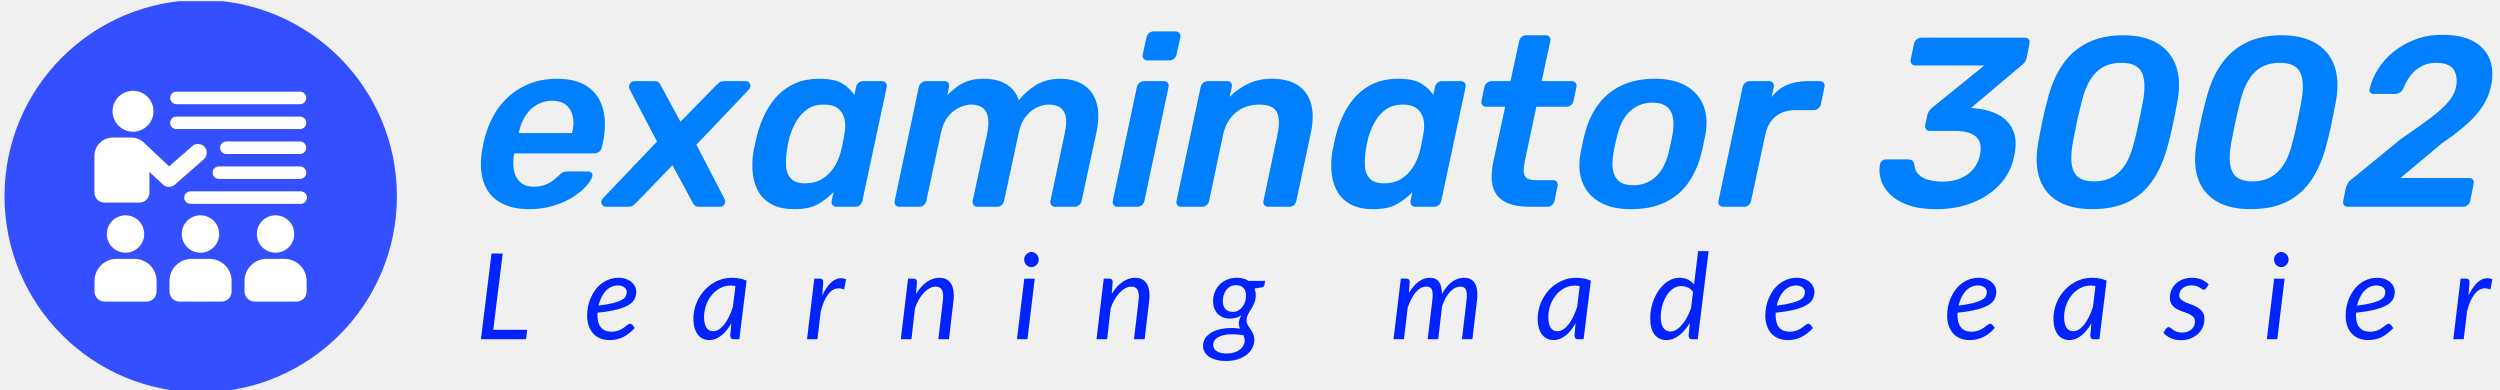
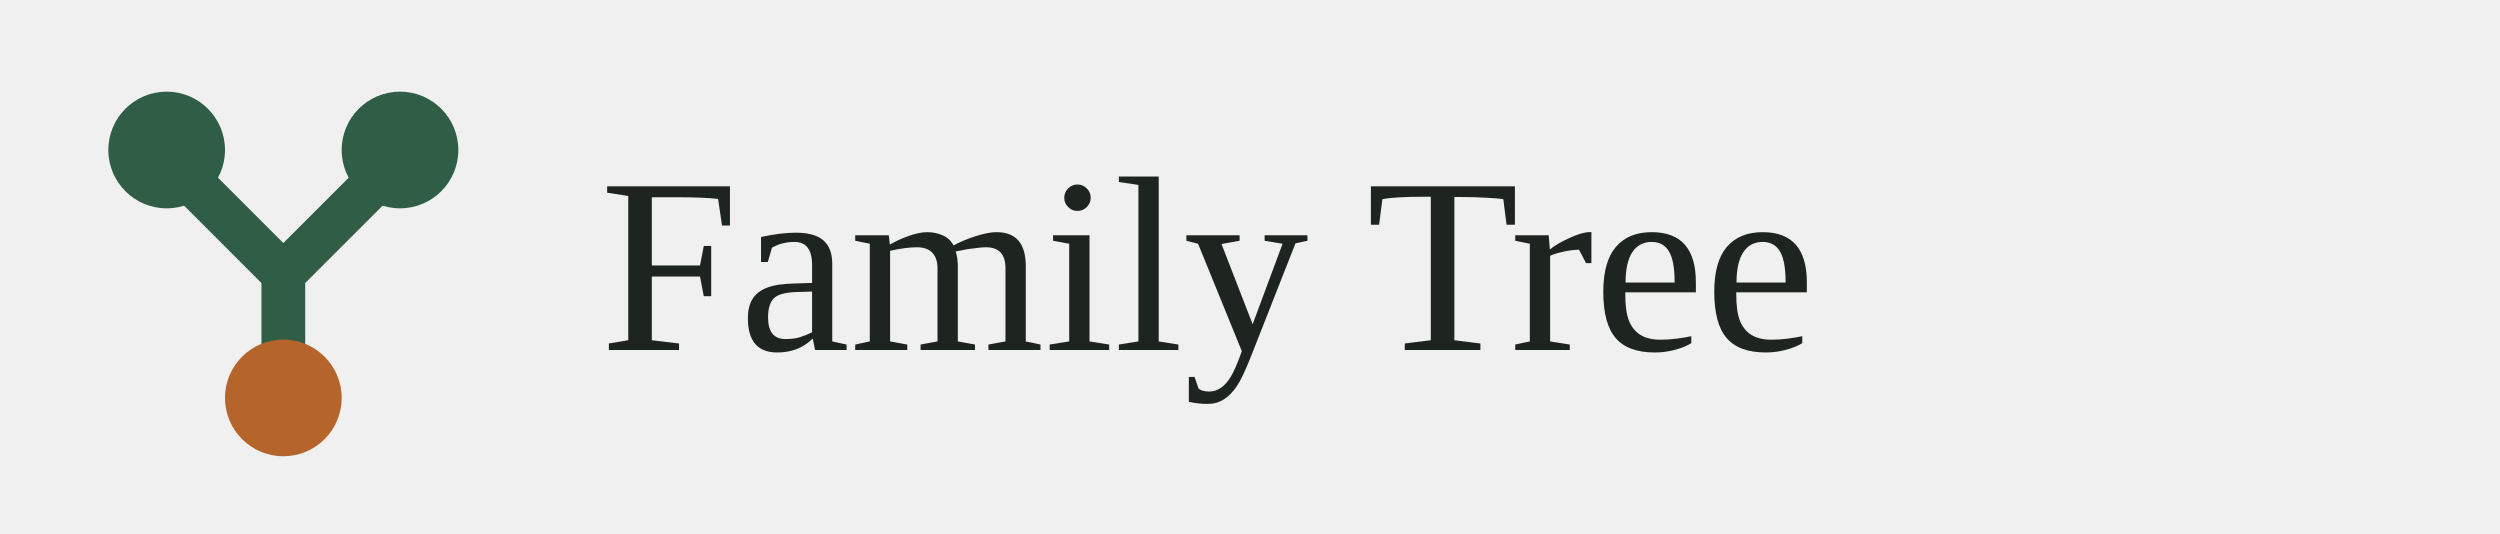
- <svg xmlns="http://www.w3.org/2000/svg" version="1.1" width="1500" height="234" viewBox="0 0 1500 234">
-   <g transform="matrix(1,0,0,1,-0.9090909,0.7189779)">
-     <svg viewBox="0 0 396 62" data-background-color="#ffffff" preserveAspectRatio="xMidYMid meet" height="234" width="1500">
-       <g id="tight-bounds" transform="matrix(1,0,0,1,0.24,-0.1904984)">
-         <svg viewBox="0 0 395.52 62.381" height="62.381" width="395.52">
-           <g>
-             <svg viewBox="0 0 489.174 77.152" height="62.381" width="395.52">
-               <g transform="matrix(1,0,0,1,93.65421,6.175137)">
-                 <svg viewBox="0 0 395.52 64.802" height="64.802" width="395.52">
-                   <g id="textblocktransform">
-                     <svg viewBox="0 0 395.52 64.802" height="64.802" width="395.52" id="textblock">
-                       <g>
-                         <svg viewBox="0 0 395.52 34.951" height="34.951" width="395.52">
-                           <g transform="matrix(1,0,0,1,0,0)">
-                             <svg width="395.52" viewBox="1.992 -36.3 416.404 36.8" height="34.951" data-palette-color="#0080ff">
-                               <path d="M11.95 0.5L11.95 0.5Q8.3 0.5 5.88-0.95 3.45-2.4 2.53-5.15 1.6-7.9 2.25-11.8L2.25-11.8Q2.35-12.3 2.5-13.08 2.65-13.85 2.8-14.3L2.8-14.3Q3.8-18.1 5.9-20.83 8-23.55 11.03-25.03 14.05-26.5 17.7-26.5L17.7-26.5Q21.75-26.5 24.13-24.83 26.5-23.15 27.28-20.18 28.05-17.2 27.25-13.3L27.25-13.3 27-12.25Q26.9-11.75 26.48-11.4 26.05-11.05 25.5-11.05L25.5-11.05 8.9-11.05Q8.9-11.05 8.88-10.9 8.85-10.75 8.8-10.65L8.8-10.65Q8.55-8.9 8.85-7.43 9.15-5.95 10.18-5.05 11.2-4.15 12.9-4.15L12.9-4.15Q14.3-4.15 15.35-4.58 16.4-5 17.07-5.55 17.75-6.1 18.1-6.45L18.1-6.45Q18.7-7.05 19-7.18 19.3-7.3 19.85-7.3L19.85-7.3 24.2-7.3Q24.65-7.3 24.9-7 25.15-6.7 25.05-6.25L25.05-6.25Q24.8-5.45 23.8-4.3 22.8-3.15 21.1-2.05 19.4-0.95 17.07-0.23 14.75 0.5 11.95 0.5ZM9.85-15.4L9.8-15.25 20.85-15.25 20.9-15.4Q21.35-17.35 20.98-18.82 20.6-20.3 19.55-21.13 18.5-21.95 16.75-21.95L16.75-21.95Q15-21.95 13.58-21.13 12.15-20.3 11.2-18.82 10.25-17.35 9.85-15.4L9.85-15.4ZM32.45 0L27.9 0Q27.2 0 26.97-0.63 26.75-1.25 27.25-1.75L27.25-1.75 38.45-13.5 32.75-24.35Q32.5-24.85 32.82-25.43 33.15-26 33.8-26L33.8-26 37.95-26Q38.55-26 38.82-25.7 39.1-25.4 39.2-25.15L39.2-25.15 43.3-17.6 50.7-25.15Q50.95-25.4 51.3-25.7 51.65-26 52.4-26L52.4-26 56.8-26Q57.45-26.05 57.7-25.4 57.95-24.75 57.4-24.2L57.4-24.2 46.6-12.85 52.4-1.65Q52.7-1.1 52.42-0.55 52.15 0 51.4 0L51.4 0 47.15 0Q46.55 0 46.27-0.28 46-0.55 45.85-0.8L45.85-0.8 41.65-8.6 34.1-0.8Q33.9-0.6 33.55-0.3 33.2 0 32.45 0L32.45 0ZM66.84 0.5L66.84 0.5Q64.25 0.5 62.45-0.38 60.65-1.25 59.62-2.85 58.6-4.45 58.3-6.63 58-8.8 58.4-11.4L58.4-11.4Q58.6-12.3 58.75-13.03 58.9-13.75 59.1-14.65L59.1-14.65Q59.75-17.15 60.82-19.3 61.9-21.45 63.47-23.08 65.05-24.7 67.17-25.6 69.3-26.5 72.05-26.5L72.05-26.5Q75.15-26.5 76.77-25.53 78.4-24.55 79.3-23.15L79.3-23.15 79.65-24.8Q79.75-25.3 80.15-25.65 80.55-26 81.05-26L81.05-26 85-26Q85.5-26 85.8-25.65 86.09-25.3 86-24.8L86-24.8 80.95-1.2Q80.84-0.7 80.45-0.35 80.05 0 79.55 0L79.55 0 75.59 0Q75.05 0 74.77-0.35 74.5-0.7 74.59-1.2L74.59-1.2 75-3.05Q73.5-1.5 71.7-0.5 69.9 0.5 66.84 0.5ZM69.09-4.85L69.09-4.85Q71.2-4.85 72.7-5.8 74.2-6.75 75.12-8.22 76.05-9.7 76.45-11.25L76.45-11.25Q76.7-12.15 76.9-13.18 77.09-14.2 77.25-15.1L77.25-15.1Q77.55-16.6 77.3-17.98 77.05-19.35 76.02-20.25 75-21.15 72.95-21.15L72.95-21.15Q71-21.15 69.62-20.23 68.25-19.3 67.34-17.8 66.45-16.3 65.9-14.5L65.9-14.5Q65.7-13.75 65.55-13 65.4-12.25 65.3-11.5L65.3-11.5Q65.05-9.7 65.17-8.2 65.3-6.7 66.22-5.78 67.15-4.85 69.09-4.85ZM92.79 0L88.59 0Q88.09 0 87.82-0.35 87.54-0.7 87.64-1.2L87.64-1.2 92.64-24.8Q92.74-25.3 93.17-25.65 93.59-26 94.09-26L94.09-26 97.99-26Q98.49-26 98.74-25.65 98.99-25.3 98.89-24.8L98.89-24.8 98.54-23.1Q99.49-24.05 100.52-24.83 101.54-25.6 102.89-26.05 104.24-26.5 106.04-26.5L106.04-26.5Q108.94-26.5 110.82-25.33 112.69-24.15 113.34-22.05L113.34-22.05Q114.94-24.05 117.04-25.28 119.14-26.5 121.94-26.5L121.94-26.5Q124.64-26.5 126.62-25.3 128.59-24.1 129.39-21.68 130.19-19.25 129.44-15.55L129.44-15.55 126.34-1.2Q126.24-0.7 125.84-0.35 125.44 0 124.94 0L124.94 0 120.84 0Q120.34 0 120.07-0.35 119.79-0.7 119.89-1.2L119.89-1.2 122.84-15.15Q123.34-17.4 123.04-18.73 122.74-20.05 121.82-20.6 120.89-21.15 119.59-21.15L119.59-21.15Q118.44-21.15 117.17-20.6 115.89-20.05 114.82-18.73 113.74-17.4 113.29-15.15L113.29-15.15 110.29-1.2Q110.19-0.7 109.79-0.35 109.39 0 108.89 0L108.89 0 104.79 0Q104.29 0 103.99-0.35 103.69-0.7 103.79-1.2L103.79-1.2 106.79-15.15Q107.24-17.4 106.92-18.73 106.59-20.05 105.69-20.6 104.79-21.15 103.49-21.15L103.49-21.15Q102.39-21.15 101.09-20.58 99.79-20 98.72-18.7 97.64-17.4 97.19-15.15L97.19-15.15 94.19-1.2Q94.09-0.7 93.69-0.35 93.29 0 92.79 0L92.79 0ZM137.89 0L133.74 0Q133.24 0 132.97-0.35 132.69-0.7 132.79-1.2L132.79-1.2 137.79-24.8Q137.89-25.3 138.32-25.65 138.74-26 139.24-26L139.24-26 143.39-26Q143.94-26 144.19-25.65 144.44-25.3 144.34-24.8L144.34-24.8 139.34-1.2Q139.24-0.7 138.84-0.35 138.44 0 137.89 0L137.89 0ZM144.54-30.3L139.94-30.3Q139.44-30.3 139.17-30.65 138.89-31 138.99-31.5L138.99-31.5 139.79-35.1Q139.89-35.6 140.29-35.95 140.69-36.3 141.24-36.3L141.24-36.3 145.79-36.3Q146.29-36.3 146.59-35.95 146.89-35.6 146.79-35.1L146.79-35.1 145.99-31.5Q145.89-31 145.47-30.65 145.04-30.3 144.54-30.3L144.54-30.3ZM151.34 0L146.94 0Q146.44 0 146.16-0.35 145.89-0.7 145.99-1.2L145.99-1.2 150.99-24.8Q151.09-25.3 151.51-25.65 151.94-26 152.44-26L152.44-26 156.54-26Q157.04-26 157.29-25.65 157.54-25.3 157.44-24.8L157.44-24.8 156.99-22.75Q158.59-24.35 160.76-25.43 162.94-26.5 165.69-26.5L165.69-26.5Q169.09-26.5 171.14-25.13 173.19-23.75 173.86-21.25 174.54-18.75 173.79-15.25L173.79-15.25 170.79-1.2Q170.69-0.7 170.29-0.35 169.89 0 169.34 0L169.34 0 164.94 0Q164.44 0 164.16-0.35 163.89-0.7 163.99-1.2L163.99-1.2 166.89-14.95Q167.54-18 166.76-19.58 165.99-21.15 163.09-21.15L163.09-21.15Q160.24-21.15 158.26-19.5 156.29-17.85 155.64-14.95L155.64-14.95 152.74-1.2Q152.64-0.7 152.24-0.35 151.84 0 151.34 0L151.34 0ZM186.69 0.5L186.69 0.5Q184.09 0.5 182.29-0.38 180.49-1.25 179.46-2.85 178.44-4.45 178.14-6.63 177.84-8.8 178.24-11.4L178.24-11.4Q178.44-12.3 178.59-13.03 178.74-13.75 178.94-14.65L178.94-14.65Q179.59-17.15 180.66-19.3 181.74-21.45 183.31-23.08 184.89-24.7 187.01-25.6 189.14-26.5 191.89-26.5L191.89-26.5Q194.99-26.5 196.61-25.53 198.24-24.55 199.14-23.15L199.14-23.15 199.49-24.8Q199.59-25.3 199.99-25.65 200.39-26 200.89-26L200.89-26 204.84-26Q205.34-26 205.64-25.65 205.94-25.3 205.84-24.8L205.84-24.8 200.79-1.2Q200.69-0.7 200.29-0.35 199.89 0 199.39 0L199.39 0 195.44 0Q194.89 0 194.61-0.35 194.34-0.7 194.44-1.2L194.44-1.2 194.84-3.05Q193.34-1.5 191.54-0.5 189.74 0.5 186.69 0.5ZM188.94-4.85L188.94-4.85Q191.04-4.85 192.54-5.8 194.04-6.75 194.96-8.22 195.89-9.7 196.29-11.25L196.29-11.25Q196.54-12.15 196.74-13.18 196.94-14.2 197.09-15.1L197.09-15.1Q197.39-16.6 197.14-17.98 196.89-19.35 195.86-20.25 194.84-21.15 192.79-21.15L192.79-21.15Q190.84-21.15 189.46-20.23 188.09-19.3 187.19-17.8 186.29-16.3 185.74-14.5L185.74-14.5Q185.54-13.75 185.39-13 185.24-12.25 185.14-11.5L185.14-11.5Q184.89-9.7 185.01-8.2 185.14-6.7 186.06-5.78 186.99-4.85 188.94-4.85ZM222.78 0L219.23 0Q215.83 0 213.93-1.05 212.03-2.1 211.48-4.17 210.93-6.25 211.58-9.35L211.58-9.35 214.03-20.7 210.08-20.7Q209.58-20.7 209.31-21.05 209.03-21.4 209.13-21.95L209.13-21.95 209.73-24.8Q209.83-25.3 210.26-25.65 210.68-26 211.23-26L211.23-26 215.13-26 216.93-34.3Q217.03-34.8 217.43-35.15 217.83-35.5 218.33-35.5L218.33-35.5 222.38-35.5Q222.93-35.5 223.21-35.15 223.48-34.8 223.38-34.3L223.38-34.3 221.58-26 227.83-26Q228.33-26 228.61-25.65 228.88-25.3 228.78-24.8L228.78-24.8 228.18-21.95Q228.08-21.4 227.66-21.05 227.23-20.7 226.73-20.7L226.73-20.7 220.48-20.7 218.18-9.85Q217.88-8.5 217.86-7.53 217.83-6.55 218.38-6.03 218.93-5.5 220.33-5.5L220.33-5.5 223.93-5.5Q224.48-5.5 224.73-5.15 224.98-4.8 224.88-4.3L224.88-4.3 224.23-1.2Q224.13-0.7 223.73-0.35 223.33 0 222.78 0L222.78 0ZM240.03 0.5L240.03 0.5Q236.23 0.5 233.71-0.9 231.18-2.3 230.11-4.85 229.03-7.4 229.58-10.8L229.58-10.8Q229.73-11.7 230.01-13 230.28-14.3 230.53-15.2L230.53-15.2Q231.43-18.65 233.31-21.18 235.18-23.7 238.11-25.1 241.03-26.5 245.03-26.5L245.03-26.5Q248.83-26.5 251.36-25.1 253.88-23.7 254.98-21.18 256.08-18.65 255.53-15.2L255.53-15.2Q255.33-14.3 255.08-13 254.83-11.7 254.58-10.8L254.58-10.8Q253.68-7.4 251.86-4.85 250.03-2.3 247.11-0.9 244.18 0.5 240.03 0.5ZM240.53-4.45L240.53-4.45Q243.23-4.45 245.11-6.13 246.98-7.8 247.83-11.05L247.83-11.05Q248.03-11.8 248.28-13 248.53-14.2 248.68-14.95L248.68-14.95Q249.23-18.2 248.23-19.88 247.23-21.55 244.53-21.55L244.53-21.55Q241.88-21.55 239.98-19.88 238.08-18.2 237.28-14.95L237.28-14.95Q237.08-14.2 236.81-13 236.53-11.8 236.43-11.05L236.43-11.05Q235.88-7.8 236.86-6.13 237.83-4.45 240.53-4.45ZM263.48 0L259.13 0Q258.63 0 258.35-0.35 258.08-0.7 258.18-1.2L258.18-1.2 263.18-24.75Q263.28-25.3 263.7-25.65 264.13-26 264.63-26L264.63-26 268.68-26Q269.18-26 269.45-25.65 269.73-25.3 269.63-24.75L269.63-24.75 269.18-22.7Q270.38-24.3 272.23-25.15 274.08-26 276.73-26L276.73-26 279.18-26Q279.73-26 279.98-25.65 280.23-25.3 280.13-24.8L280.13-24.8 279.38-21.2Q279.28-20.7 278.85-20.35 278.43-20 277.93-20L277.93-20 274.03-20Q271.63-20 270-18.68 268.38-17.35 267.88-14.95L267.88-14.95 264.93-1.2Q264.83-0.7 264.43-0.35 264.03 0 263.48 0L263.48 0ZM303.32 0.5L303.32 0.5Q299.82 0.5 297.45-0.35 295.07-1.2 293.7-2.58 292.32-3.95 291.82-5.58 291.32-7.2 291.62-8.8L291.62-8.8Q291.72-9.25 292.07-9.53 292.42-9.8 292.87-9.8L292.87-9.8 297.37-9.8Q297.92-9.8 298.25-9.6 298.57-9.4 298.72-8.8L298.72-8.8Q298.82-7.45 299.65-6.65 300.47-5.85 301.8-5.53 303.12-5.2 304.57-5.2L304.57-5.2Q307.57-5.2 309.65-6.63 311.72-8.05 312.32-10.7L312.32-10.7Q312.87-13.35 311.47-14.53 310.07-15.7 307.12-15.7L307.12-15.7 301.97-15.7Q301.42-15.7 301.17-16.03 300.92-16.35 300.97-16.9L300.97-16.9 301.42-19Q301.57-19.5 301.85-19.88 302.12-20.25 302.42-20.5L302.42-20.5 313.22-29.25 298.92-29.25Q298.42-29.25 298.15-29.6 297.87-29.95 297.97-30.45L297.97-30.45 298.67-33.75Q298.77-34.3 299.2-34.65 299.62-35 300.17-35L300.17-35 321.62-35Q322.17-35 322.42-34.65 322.67-34.3 322.57-33.75L322.57-33.75 321.97-30.75Q321.87-30.3 321.6-29.95 321.32-29.6 321.02-29.35L321.02-29.35 310.47-20.45 311.07-20.4Q314.07-20.15 316.17-19.03 318.27-17.9 319.2-15.75 320.12-13.6 319.37-10.35L319.37-10.35Q318.67-6.95 316.35-4.53 314.02-2.1 310.67-0.8 307.32 0.5 303.32 0.5ZM335.52 0.5L335.52 0.5Q331.37 0.5 328.62-1.05 325.87-2.6 324.75-5.6 323.62-8.6 324.32-12.9L324.32-12.9Q324.57-14.35 324.87-15.93 325.17-17.5 325.55-19.13 325.92-20.75 326.32-22.2L326.32-22.2Q327.37-26.45 329.42-29.43 331.47-32.4 334.59-33.95 337.72-35.5 341.97-35.5L341.97-35.5Q346.12-35.5 348.87-33.95 351.62-32.4 352.8-29.43 353.97-26.45 353.27-22.2L353.27-22.2Q353.02-20.75 352.69-19.13 352.37-17.5 352.02-15.93 351.67-14.35 351.27-12.9L351.27-12.9Q350.17-8.6 348.17-5.6 346.17-2.6 343.07-1.05 339.97 0.5 335.52 0.5ZM335.97-5.25L335.97-5.25Q339.12-5.25 341.14-7.18 343.17-9.1 344.17-13.15L344.17-13.15Q344.57-14.6 344.89-16.07 345.22-17.55 345.52-19.03 345.82-20.5 346.07-21.9L346.07-21.9Q346.77-25.9 345.8-27.85 344.82-29.8 341.57-29.8L341.57-29.8Q338.37-29.8 336.39-27.85 334.42-25.9 333.42-21.9L333.42-21.9Q333.07-20.5 332.72-19.03 332.37-17.55 332.09-16.07 331.82-14.6 331.52-13.15L331.52-13.15Q330.82-9.1 331.8-7.18 332.77-5.25 335.97-5.25ZM368.32 0.5L368.32 0.5Q364.17 0.5 361.42-1.05 358.67-2.6 357.54-5.6 356.42-8.6 357.12-12.9L357.12-12.9Q357.37-14.35 357.67-15.93 357.97-17.5 358.34-19.13 358.72-20.75 359.12-22.2L359.12-22.2Q360.17-26.45 362.22-29.43 364.27-32.4 367.39-33.95 370.52-35.5 374.77-35.5L374.77-35.5Q378.92-35.5 381.67-33.95 384.42-32.4 385.59-29.43 386.77-26.45 386.07-22.2L386.07-22.2Q385.82-20.75 385.49-19.13 385.17-17.5 384.82-15.93 384.47-14.35 384.07-12.9L384.07-12.9Q382.97-8.6 380.97-5.6 378.97-2.6 375.87-1.05 372.77 0.5 368.32 0.5ZM368.77-5.25L368.77-5.25Q371.92-5.25 373.94-7.18 375.97-9.1 376.97-13.15L376.97-13.15Q377.37-14.6 377.69-16.07 378.02-17.55 378.32-19.03 378.62-20.5 378.87-21.9L378.87-21.9Q379.57-25.9 378.59-27.85 377.62-29.8 374.37-29.8L374.37-29.8Q371.17-29.8 369.19-27.85 367.22-25.9 366.22-21.9L366.22-21.9Q365.87-20.5 365.52-19.03 365.17-17.55 364.89-16.07 364.62-14.6 364.32-13.15L364.32-13.15Q363.62-9.1 364.59-7.18 365.57-5.25 368.77-5.25ZM412.31 0L388.42 0Q387.92 0 387.67-0.35 387.42-0.7 387.52-1.2L387.52-1.2 388.02-3.75Q388.12-4.2 388.47-4.83 388.81-5.45 389.77-6.1L389.77-6.1 399.37-13.95Q403.17-16.55 405.59-18.38 408.02-20.2 409.29-21.73 410.56-23.25 410.87-24.75L410.87-24.75Q411.31-27 410.37-28.4 409.42-29.8 406.77-29.8L406.77-29.8Q405.06-29.8 403.72-29.08 402.37-28.35 401.44-27.15 400.52-25.95 399.97-24.5L399.97-24.5Q399.67-23.85 399.17-23.6 398.67-23.35 398.22-23.35L398.22-23.35 393.81-23.35Q393.31-23.35 393.09-23.65 392.87-23.95 392.97-24.35L392.97-24.35Q393.47-26.5 394.74-28.53 396.02-30.55 397.99-32.13 399.97-33.7 402.49-34.65 405.02-35.6 408.02-35.6L408.02-35.6Q412.12-35.6 414.56-34.2 417.02-32.8 417.89-30.4 418.77-28 418.12-25L418.12-25Q417.62-22.65 416.29-20.68 414.97-18.7 412.87-16.88 410.77-15.05 407.97-13.15L407.97-13.15 399.37-5.95 413.56-5.95Q414.12-5.95 414.37-5.63 414.62-5.3 414.52-4.75L414.52-4.75 413.81-1.2Q413.72-0.7 413.29-0.35 412.87 0 412.31 0L412.31 0Z" opacity="1" transform="matrix(1,0,0,1,0,0)" fill="#0080ff" class="wordmark-text-0" data-fill-palette-color="primary" id="text-0" />
-                             </svg>
-                           </g>
-                         </svg>
-                       </g>
-                       <g transform="matrix(1,0,0,1,0,43.20206)">
-                         <svg viewBox="0 0 395.52 21.6" height="21.6" width="395.52">
-                           <g transform="matrix(1,0,0,1,0,0)">
-                             <svg width="395.52" viewBox="2.43 -36.83 840.94 45.93" height="21.6" data-palette-color="#0023ff">
-                               <path d="M11.53-35.83L7.58-3.95 21.75-3.95 21.28 0 2.43 0 6.85-35.83 11.53-35.83ZM67.37-19.9L67.37-19.9Q67.37-18.25 66.69-16.86 66.02-15.48 64.22-14.36 62.42-13.25 59.27-12.43 56.12-11.6 51.17-11.1L51.17-11.1Q51.14-10.83 51.14-10.56 51.14-10.3 51.14-10.03L51.14-10.03Q51.14-6.68 52.61-4.91 54.07-3.15 57.02-3.15L57.02-3.15Q58.22-3.15 59.16-3.4 60.09-3.65 60.83-4.01 61.57-4.38 62.13-4.81 62.69-5.25 63.17-5.61 63.64-5.98 64.04-6.23 64.44-6.48 64.84-6.48L64.84-6.48Q65.29-6.48 65.67-6.05L65.67-6.05 66.77-4.67Q65.49-3.35 64.28-2.41 63.07-1.48 61.79-0.85 60.52-0.23 59.13 0.06 57.74 0.35 56.14 0.35L56.14 0.35Q53.97 0.35 52.24-0.38 50.52-1.1 49.32-2.44 48.12-3.78 47.47-5.68 46.82-7.58 46.82-9.93L46.82-9.93Q46.82-11.88 47.23-13.81 47.64-15.75 48.43-17.5 49.22-19.25 50.36-20.75 51.49-22.25 52.96-23.34 54.42-24.43 56.18-25.05 57.94-25.68 59.97-25.68L59.97-25.68Q61.89-25.68 63.29-25.13 64.69-24.58 65.59-23.73 66.49-22.88 66.93-21.85 67.37-20.83 67.37-19.9ZM59.72-22.48L59.72-22.48Q58.14-22.48 56.82-21.83 55.49-21.18 54.47-20.04 53.44-18.9 52.72-17.36 51.99-15.83 51.59-14.05L51.59-14.05Q55.44-14.53 57.77-15.14 60.09-15.75 61.34-16.46 62.59-17.18 62.99-18 63.39-18.82 63.39-19.73L63.39-19.73Q63.39-20.18 63.19-20.66 62.99-21.15 62.56-21.55 62.12-21.95 61.42-22.21 60.72-22.48 59.72-22.48ZM113.49-24.5L110.46 0 108.16 0Q107.29 0 106.97-0.45 106.66-0.9 106.66-1.55L106.66-1.55 107.11-6.68Q106.21-5.08 105.17-3.78 104.14-2.48 102.97-1.56 101.81-0.65 100.54-0.15 99.26 0.35 97.89 0.35L97.89 0.35Q96.39 0.35 95.16-0.24 93.94-0.83 93.07-1.96 92.21-3.1 91.74-4.76 91.26-6.43 91.26-8.58L91.26-8.58Q91.26-10.83 91.82-12.96 92.39-15.1 93.42-17 94.46-18.9 95.91-20.49 97.36-22.08 99.15-23.24 100.94-24.4 102.99-25.04 105.04-25.68 107.29-25.68L107.29-25.68Q108.91-25.68 110.45-25.41 111.99-25.15 113.49-24.5L113.49-24.5ZM99.56-3.35L99.56-3.35Q100.79-3.35 101.96-4.11 103.14-4.88 104.19-6.23 105.24-7.58 106.15-9.44 107.06-11.3 107.76-13.53L107.76-13.53 108.84-22.23Q108.29-22.35 107.75-22.39 107.21-22.43 106.69-22.43L106.69-22.43Q105.19-22.43 103.79-21.94 102.39-21.45 101.16-20.58 99.94-19.7 98.94-18.49 97.94-17.28 97.22-15.83 96.51-14.38 96.11-12.74 95.71-11.1 95.71-9.38L95.71-9.38Q95.71-3.35 99.56-3.35ZM143.11 0L138.76 0 141.81-25.35 144.03-25.35Q144.73-25.35 145.13-25.03 145.53-24.7 145.53-24.03L145.53-24.03Q145.53-23.93 145.52-23.74 145.51-23.55 145.49-23.35 145.48-23.15 145.47-23 145.46-22.85 145.46-22.83L145.46-22.83 145.11-18.23Q146.73-21.73 148.74-23.63 150.76-25.53 152.98-25.53L152.98-25.53Q154.03-25.53 155.08-25.08L155.08-25.08 154.28-20.8Q153.11-21.28 152.01-21.28L152.01-21.28Q149.58-21.28 147.68-18.91 145.78-16.55 144.51-11.75L144.51-11.75 143.11 0ZM182.42 0L177.97 0 181-25.35 183.22-25.35Q184.72-25.35 184.72-23.85L184.72-23.85 184.35-18.95Q186.37-22.3 188.91-24 191.45-25.7 194.17-25.7L194.17-25.7Q197-25.7 198.56-23.8 200.12-21.9 200.12-18.25L200.12-18.25Q200.12-17.75 200.1-17.23 200.07-16.7 200-16.13L200-16.13 198.1 0 193.65 0 195.55-16.13Q195.6-16.63 195.64-17.09 195.67-17.55 195.67-17.98L195.67-17.98Q195.67-20.03 194.91-21.01 194.15-22 192.52-22L192.52-22Q191.32-22 190.09-21.35 188.85-20.7 187.7-19.51 186.55-18.32 185.56-16.64 184.57-14.95 183.87-12.88L183.87-12.88 182.42 0ZM229.59-25.33L233.97-25.33 230.92 0 226.54 0 229.59-25.33ZM235.64-33.27L235.64-33.27Q235.64-32.63 235.38-32.06 235.12-31.5 234.68-31.06 234.24-30.63 233.69-30.38 233.14-30.13 232.54-30.13L232.54-30.13Q231.97-30.13 231.42-30.38 230.87-30.63 230.45-31.06 230.04-31.5 229.79-32.06 229.54-32.63 229.54-33.27L229.54-33.27Q229.54-33.93 229.79-34.5 230.04-35.08 230.47-35.51 230.89-35.95 231.44-36.21 231.99-36.48 232.57-36.48L232.57-36.48Q233.17-36.48 233.72-36.23 234.27-35.98 234.7-35.54 235.14-35.1 235.39-34.51 235.64-33.93 235.64-33.27ZM264.24 0L259.79 0 262.81-25.35 265.04-25.35Q266.54-25.35 266.54-23.85L266.54-23.85 266.16-18.95Q268.19-22.3 270.72-24 273.26-25.7 275.99-25.7L275.99-25.7Q278.81-25.7 280.37-23.8 281.94-21.9 281.94-18.25L281.94-18.25Q281.94-17.75 281.91-17.23 281.89-16.7 281.81-16.13L281.81-16.13 279.91 0 275.46 0 277.36-16.13Q277.41-16.63 277.45-17.09 277.49-17.55 277.49-17.98L277.49-17.98Q277.49-20.03 276.72-21.01 275.96-22 274.34-22L274.34-22Q273.14-22 271.9-21.35 270.66-20.7 269.51-19.51 268.36-18.32 267.37-16.64 266.39-14.95 265.69-12.88L265.69-12.88 264.24 0ZM326.38-18.3L326.38-18.3Q326.35-17.05 326.07-16.05 325.78-15.05 325.35-14.2 324.93-13.35 324.43-12.6 323.93-11.85 323.5-11.1 323.08-10.35 322.79-9.56 322.5-8.78 322.5-7.85L322.5-7.85Q322.5-6.8 323.02-5.95 323.53-5.1 324.14-4.2 324.75-3.3 325.27-2.24 325.78-1.18 325.78 0.28L325.78 0.28Q325.78 2.05 324.95 3.64 324.13 5.23 322.6 6.45 321.08 7.68 318.89 8.39 316.7 9.1 313.98 9.1L313.98 9.1Q311.8 9.1 310.02 8.65 308.23 8.2 306.97 7.38 305.7 6.55 305.02 5.39 304.33 4.23 304.33 2.83L304.33 2.83Q304.33 0.85 305.35-0.58 306.38-2 308.05-2.93 309.73-3.85 311.87-4.28 314-4.7 316.23-4.7L316.23-4.7Q317.13-4.7 318.02-4.63 318.9-4.55 319.78-4.42L319.78-4.42Q319.55-4.9 319.42-5.41 319.28-5.93 319.28-6.53L319.28-6.53Q319.28-7.3 319.52-8.13 319.75-8.95 320.3-9.98L320.3-9.98Q319.35-9.33 318.18-8.97 317-8.63 315.5-8.63L315.5-8.63Q314.05-8.63 312.79-9.1 311.53-9.58 310.58-10.5 309.63-11.43 309.08-12.81 308.53-14.2 308.53-16.05L308.53-16.05Q308.53-17.85 309.19-19.59 309.85-21.33 311.13-22.69 312.4-24.05 314.28-24.88 316.15-25.7 318.6-25.7L318.6-25.7Q321.35-25.7 323.38-24.4L323.38-24.4 330.25-24.4 330.05-22.93Q330-22.5 329.77-22.15 329.53-21.8 329.05-21.73L329.05-21.73 325.9-21.18Q326.13-20.53 326.25-19.81 326.38-19.1 326.38-18.3ZM316.73-11.43L316.73-11.43Q318.08-11.43 319.1-12.01 320.13-12.6 320.84-13.56 321.55-14.53 321.93-15.73 322.3-16.93 322.3-18.15L322.3-18.15Q322.3-20.35 321.19-21.48 320.08-22.6 318.13-22.6L318.13-22.6Q316.78-22.6 315.75-22.05 314.73-21.5 314.03-20.58 313.33-19.65 312.97-18.48 312.6-17.3 312.6-16.03L312.6-16.03Q312.6-13.78 313.69-12.6 314.78-11.43 316.73-11.43ZM321.73 0.63L321.73 0.63Q321.73-0.03 321.6-0.59 321.48-1.15 321.28-1.65L321.28-1.65Q319.93-1.88 318.74-1.98 317.55-2.08 316.5-2.08L316.5-2.08Q314.45-2.08 312.95-1.71 311.45-1.35 310.48-0.75 309.5-0.15 309.03 0.64 308.55 1.43 308.55 2.27L308.55 2.27Q308.55 4.08 310.07 5.03 311.58 5.98 314.35 5.98L314.35 5.98Q316 5.98 317.37 5.54 318.73 5.1 319.69 4.38 320.65 3.65 321.19 2.68 321.73 1.7 321.73 0.63ZM388.32 0L383.97 0 387.02-25.35 389.24-25.35Q390.74-25.35 390.74-23.85L390.74-23.85 390.39-19.33Q392.27-22.48 394.49-24.09 396.72-25.7 399.19-25.7L399.19-25.7Q401.77-25.7 402.99-23.94 404.22-22.18 404.22-18.9L404.22-18.9Q406.12-22.38 408.48-24.04 410.84-25.7 413.44-25.7L413.44-25.7Q416.24-25.7 417.63-23.88 419.02-22.05 419.02-18.63L419.02-18.63Q419.02-18.05 418.97-17.43 418.92-16.8 418.84-16.13L418.84-16.13 416.94 0 412.57 0 414.47-16.13Q414.62-17.35 414.62-18.35L414.62-18.35Q414.62-20.23 413.99-21.11 413.37-22 411.89-22L411.89-22Q410.82-22 409.74-21.46 408.67-20.93 407.67-19.89 406.67-18.85 405.8-17.31 404.94-15.78 404.27-13.78L404.27-13.78 402.64 0 398.24 0 400.17-16.13Q400.24-16.8 400.29-17.4 400.34-18 400.34-18.53L400.34-18.53Q400.34-20.3 399.75-21.15 399.17-22 397.69-22L397.69-22Q396.49-22 395.38-21.4 394.27-20.8 393.28-19.66 392.29-18.53 391.44-16.89 390.59-15.25 389.89-13.2L389.89-13.2 388.32 0ZM466.46-24.5L463.43 0 461.13 0Q460.26 0 459.95-0.45 459.63-0.9 459.63-1.55L459.63-1.55 460.08-6.68Q459.18-5.08 458.15-3.78 457.11-2.48 455.95-1.56 454.78-0.65 453.51-0.15 452.23 0.35 450.86 0.35L450.86 0.35Q449.36 0.35 448.13-0.24 446.91-0.83 446.05-1.96 445.18-3.1 444.71-4.76 444.23-6.43 444.23-8.58L444.23-8.58Q444.23-10.83 444.8-12.96 445.36-15.1 446.4-17 447.43-18.9 448.88-20.49 450.33-22.08 452.12-23.24 453.91-24.4 455.96-25.04 458.01-25.68 460.26-25.68L460.26-25.68Q461.88-25.68 463.42-25.41 464.96-25.15 466.46-24.5L466.46-24.5ZM452.53-3.35L452.53-3.35Q453.76-3.35 454.93-4.11 456.11-4.88 457.16-6.23 458.21-7.58 459.12-9.44 460.03-11.3 460.73-13.53L460.73-13.53 461.81-22.23Q461.26-22.35 460.72-22.39 460.18-22.43 459.66-22.43L459.66-22.43Q458.16-22.43 456.76-21.94 455.36-21.45 454.13-20.58 452.91-19.7 451.91-18.49 450.91-17.28 450.2-15.83 449.48-14.38 449.08-12.74 448.68-11.1 448.68-9.38L448.68-9.38Q448.68-3.35 452.53-3.35ZM511.15 0L508.85 0Q507.98 0 507.66-0.45 507.35-0.9 507.35-1.55L507.35-1.55 507.83-6.83Q506.88-5.2 505.75-3.88 504.63-2.55 503.39-1.61 502.15-0.68 500.81-0.16 499.48 0.35 498.1 0.35L498.1 0.35Q494.85 0.35 493.06-2.01 491.28-4.38 491.28-8.88L491.28-8.88Q491.28-10.93 491.7-12.98 492.13-15.03 492.91-16.9 493.7-18.78 494.81-20.39 495.93-22 497.29-23.18 498.65-24.35 500.25-25.03 501.85-25.7 503.6-25.7L503.6-25.7Q505.45-25.7 506.99-24.98 508.53-24.25 509.6-22.9L509.6-22.9 511.33-36.83 515.7-36.83 511.15 0ZM499.78-3.23L499.78-3.23Q500.98-3.23 502.19-3.96 503.4-4.7 504.54-6.01 505.68-7.33 506.66-9.14 507.65-10.95 508.38-13.1L508.38-13.1 509.2-19.8Q508.25-21.13 506.93-21.68 505.6-22.23 504.25-22.23L504.25-22.23Q502.28-22.23 500.69-21.05 499.1-19.88 497.99-18.01 496.88-16.15 496.28-13.85 495.68-11.55 495.68-9.33L495.68-9.33Q495.68-6.35 496.75-4.79 497.83-3.23 499.78-3.23ZM559.95-19.9L559.95-19.9Q559.95-18.25 559.27-16.86 558.6-15.48 556.8-14.36 555-13.25 551.85-12.43 548.7-11.6 543.75-11.1L543.75-11.1Q543.72-10.83 543.72-10.56 543.72-10.3 543.72-10.03L543.72-10.03Q543.72-6.68 545.18-4.91 546.65-3.15 549.6-3.15L549.6-3.15Q550.8-3.15 551.73-3.4 552.67-3.65 553.41-4.01 554.15-4.38 554.71-4.81 555.27-5.25 555.75-5.61 556.22-5.98 556.62-6.23 557.02-6.48 557.42-6.48L557.42-6.48Q557.87-6.48 558.25-6.05L558.25-6.05 559.35-4.67Q558.07-3.35 556.86-2.41 555.65-1.48 554.37-0.85 553.1-0.23 551.71 0.06 550.32 0.35 548.72 0.35L548.72 0.35Q546.55 0.35 544.82-0.38 543.1-1.1 541.9-2.44 540.7-3.78 540.05-5.68 539.4-7.58 539.4-9.93L539.4-9.93Q539.4-11.88 539.81-13.81 540.22-15.75 541.01-17.5 541.8-19.25 542.93-20.75 544.07-22.25 545.53-23.34 547-24.43 548.76-25.05 550.52-25.68 552.55-25.68L552.55-25.68Q554.47-25.68 555.87-25.13 557.27-24.58 558.17-23.73 559.07-22.88 559.51-21.85 559.95-20.83 559.95-19.9ZM552.3-22.48L552.3-22.48Q550.72-22.48 549.4-21.83 548.07-21.18 547.05-20.04 546.02-18.9 545.3-17.36 544.57-15.83 544.17-14.05L544.17-14.05Q548.02-14.53 550.35-15.14 552.67-15.75 553.92-16.46 555.17-17.18 555.57-18 555.97-18.82 555.97-19.73L555.97-19.73Q555.97-20.18 555.77-20.66 555.57-21.15 555.13-21.55 554.7-21.95 554-22.21 553.3-22.48 552.3-22.48ZM635.98-19.9L635.98-19.9Q635.98-18.25 635.31-16.86 634.63-15.48 632.83-14.36 631.03-13.25 627.88-12.43 624.73-11.6 619.78-11.1L619.78-11.1Q619.76-10.83 619.76-10.56 619.76-10.3 619.76-10.03L619.76-10.03Q619.76-6.68 621.22-4.91 622.68-3.15 625.63-3.15L625.63-3.15Q626.83-3.15 627.77-3.4 628.71-3.65 629.44-4.01 630.18-4.38 630.74-4.81 631.31-5.25 631.78-5.61 632.26-5.98 632.66-6.23 633.06-6.48 633.46-6.48L633.46-6.48Q633.91-6.48 634.28-6.05L634.28-6.05 635.38-4.67Q634.11-3.35 632.89-2.41 631.68-1.48 630.41-0.85 629.13-0.23 627.74 0.06 626.36 0.35 624.76 0.35L624.76 0.35Q622.58 0.35 620.86-0.38 619.13-1.1 617.93-2.44 616.73-3.78 616.08-5.68 615.43-7.58 615.43-9.93L615.43-9.93Q615.43-11.88 615.84-13.81 616.26-15.75 617.04-17.5 617.83-19.25 618.97-20.75 620.11-22.25 621.57-23.34 623.03-24.43 624.79-25.05 626.56-25.68 628.58-25.68L628.58-25.68Q630.51-25.68 631.91-25.13 633.31-24.58 634.21-23.73 635.11-22.88 635.54-21.85 635.98-20.83 635.98-19.9ZM628.33-22.48L628.33-22.48Q626.76-22.48 625.43-21.83 624.11-21.18 623.08-20.04 622.06-18.9 621.33-17.36 620.61-15.83 620.21-14.05L620.21-14.05Q624.06-14.53 626.38-15.14 628.71-15.75 629.96-16.46 631.21-17.18 631.61-18 632.01-18.82 632.01-19.73L632.01-19.73Q632.01-20.18 631.81-20.66 631.61-21.15 631.17-21.55 630.73-21.95 630.03-22.21 629.33-22.48 628.33-22.48ZM682.1-24.5L679.08 0 676.78 0Q675.9 0 675.59-0.45 675.28-0.9 675.28-1.55L675.28-1.55 675.73-6.68Q674.83-5.08 673.79-3.78 672.75-2.48 671.59-1.56 670.43-0.65 669.15-0.15 667.88 0.35 666.5 0.35L666.5 0.35Q665 0.35 663.78-0.24 662.55-0.83 661.69-1.96 660.83-3.1 660.35-4.76 659.88-6.43 659.88-8.58L659.88-8.58Q659.88-10.83 660.44-12.96 661-15.1 662.04-17 663.08-18.9 664.53-20.49 665.98-22.08 667.76-23.24 669.55-24.4 671.6-25.04 673.65-25.68 675.9-25.68L675.9-25.68Q677.53-25.68 679.06-25.41 680.6-25.15 682.1-24.5L682.1-24.5ZM668.18-3.35L668.18-3.35Q669.4-3.35 670.58-4.11 671.75-4.88 672.8-6.23 673.85-7.58 674.76-9.44 675.68-11.3 676.38-13.53L676.38-13.53 677.45-22.23Q676.9-22.35 676.36-22.39 675.83-22.43 675.3-22.43L675.3-22.43Q673.8-22.43 672.4-21.94 671-21.45 669.78-20.58 668.55-19.7 667.55-18.49 666.55-17.28 665.84-15.83 665.13-14.38 664.73-12.74 664.33-11.1 664.33-9.38L664.33-9.38Q664.33-3.35 668.18-3.35ZM724.79-22.88L723.67-21.28Q723.47-20.98 723.27-20.84 723.07-20.7 722.77-20.7L722.77-20.7Q722.42-20.7 722.01-20.98 721.59-21.25 721.01-21.59 720.42-21.93 719.57-22.21 718.72-22.5 717.52-22.5L717.52-22.5Q716.39-22.5 715.47-22.19 714.54-21.88 713.87-21.33 713.19-20.78 712.83-20.04 712.47-19.3 712.47-18.48L712.47-18.48Q712.47-17.3 713.24-16.6 714.02-15.9 715.19-15.39 716.37-14.88 717.73-14.4 719.09-13.93 720.27-13.2 721.44-12.48 722.22-11.35 722.99-10.23 722.99-8.43L722.99-8.43Q722.99-6.68 722.31-5.08 721.62-3.48 720.33-2.26 719.04-1.05 717.23-0.33 715.42 0.4 713.17 0.4L713.17 0.4Q710.74 0.4 708.88-0.46 707.02-1.33 705.84-2.68L705.84-2.68 706.94-4.38Q707.14-4.7 707.42-4.88 707.69-5.05 708.12-5.05L708.12-5.05Q708.52-5.05 708.92-4.7 709.32-4.35 709.92-3.91 710.52-3.48 711.43-3.13 712.34-2.78 713.74-2.78L713.74-2.78Q714.97-2.78 715.96-3.15 716.94-3.53 717.63-4.15 718.32-4.78 718.68-5.61 719.04-6.45 719.04-7.4L719.04-7.4Q719.04-8.68 718.27-9.43 717.49-10.18 716.32-10.68 715.14-11.18 713.79-11.61 712.44-12.05 711.27-12.74 710.09-13.43 709.32-14.53 708.54-15.63 708.54-17.45L708.54-17.45Q708.54-19.05 709.18-20.54 709.82-22.03 711.02-23.18 712.22-24.33 713.93-25.01 715.64-25.7 717.79-25.7L717.79-25.7Q720.07-25.7 721.81-24.94 723.54-24.18 724.79-22.88L724.79-22.88ZM752.14-25.33L756.51-25.33 753.46 0 749.09 0 752.14-25.33ZM758.19-33.27L758.19-33.27Q758.19-32.63 757.93-32.06 757.66-31.5 757.23-31.06 756.79-30.63 756.24-30.38 755.69-30.13 755.09-30.13L755.09-30.13Q754.51-30.13 753.96-30.38 753.41-30.63 753-31.06 752.59-31.5 752.34-32.06 752.09-32.63 752.09-33.27L752.09-33.27Q752.09-33.93 752.34-34.5 752.59-35.08 753.01-35.51 753.44-35.95 753.99-36.21 754.54-36.48 755.11-36.48L755.11-36.48Q755.71-36.48 756.26-36.23 756.81-35.98 757.25-35.54 757.69-35.1 757.94-34.51 758.19-33.93 758.19-33.27ZM802.58-19.9L802.58-19.9Q802.58-18.25 801.91-16.86 801.23-15.48 799.43-14.36 797.63-13.25 794.48-12.43 791.33-11.6 786.38-11.1L786.38-11.1Q786.36-10.83 786.36-10.56 786.36-10.3 786.36-10.03L786.36-10.03Q786.36-6.68 787.82-4.91 789.28-3.15 792.23-3.15L792.23-3.15Q793.43-3.15 794.37-3.4 795.31-3.65 796.04-4.01 796.78-4.38 797.34-4.81 797.91-5.25 798.38-5.61 798.86-5.98 799.26-6.23 799.66-6.48 800.06-6.48L800.06-6.48Q800.51-6.48 800.88-6.05L800.88-6.05 801.98-4.67Q800.71-3.35 799.49-2.41 798.28-1.48 797.01-0.85 795.73-0.23 794.34 0.06 792.96 0.35 791.36 0.35L791.36 0.35Q789.18 0.35 787.46-0.38 785.73-1.1 784.53-2.44 783.33-3.78 782.68-5.68 782.03-7.58 782.03-9.93L782.03-9.93Q782.03-11.88 782.44-13.81 782.86-15.75 783.64-17.5 784.43-19.25 785.57-20.75 786.71-22.25 788.17-23.34 789.63-24.43 791.39-25.05 793.16-25.68 795.18-25.68L795.18-25.68Q797.11-25.68 798.51-25.13 799.91-24.58 800.81-23.73 801.71-22.88 802.14-21.85 802.58-20.83 802.58-19.9ZM794.93-22.48L794.93-22.48Q793.36-22.48 792.03-21.83 790.71-21.18 789.68-20.04 788.66-18.9 787.93-17.36 787.21-15.83 786.81-14.05L786.81-14.05Q790.66-14.53 792.98-15.14 795.31-15.75 796.56-16.46 797.81-17.18 798.21-18 798.61-18.82 798.61-19.73L798.61-19.73Q798.61-20.18 798.41-20.66 798.21-21.15 797.77-21.55 797.33-21.95 796.63-22.21 795.93-22.48 794.93-22.48ZM831.4 0L827.05 0 830.1-25.35 832.32-25.35Q833.02-25.35 833.42-25.03 833.82-24.7 833.82-24.03L833.82-24.03Q833.82-23.93 833.81-23.74 833.8-23.55 833.79-23.35 833.77-23.15 833.76-23 833.75-22.85 833.75-22.83L833.75-22.83 833.4-18.23Q835.02-21.73 837.04-23.63 839.05-25.53 841.27-25.53L841.27-25.53Q842.32-25.53 843.37-25.08L843.37-25.08 842.57-20.8Q841.4-21.28 840.3-21.28L840.3-21.28Q837.87-21.28 835.97-18.91 834.07-16.55 832.8-11.75L832.8-11.75 831.4 0Z" opacity="1" transform="matrix(1,0,0,1,0,0)" fill="#0023ff" class="slogan-text-1" data-fill-palette-color="secondary" id="text-1" />
-                             </svg>
-                           </g>
-                         </svg>
-                       </g>
-                     </svg>
-                   </g>
-                 </svg>
-               </g>
-               <g>
-                 <svg viewBox="0 0 77.152 77.152" height="77.152" width="77.152">
-                   <g>
-                     <svg />
-                   </g>
-                   <g id="icon-0">
-                     <svg viewBox="0 0 77.152 77.152" height="77.152" width="77.152">
-                       <g>
-                         <path d="M0 38.576c0-21.305 17.271-38.576 38.576-38.576 21.305 0 38.576 17.271 38.576 38.576 0 21.305-17.271 38.576-38.576 38.576-21.305 0-38.576-17.271-38.576-38.576zM38.576 74c19.564 0 35.424-15.86 35.424-35.424 0-19.564-15.86-35.424-35.424-35.424-19.564 0-35.424 15.86-35.424 35.424 0 19.564 15.86 35.424 35.424 35.424z" data-fill-palette-color="accent" fill="#344fff" stroke="transparent" />
-                         <ellipse rx="38.19" ry="38.19" cx="38.576" cy="38.576" fill="#344fff" stroke="transparent" stroke-width="0" fill-opacity="1" data-fill-palette-color="accent" />
-                       </g>
-                       <g transform="matrix(1,0,0,1,17.67948,17.84837)">
-                         <svg viewBox="0 0 41.793 41.455" height="41.455" width="41.793">
-                           <g>
-                             <svg data-name="Layer 1" viewBox="2.62 2.92 94.937 94.17" x="0" y="0" height="41.455" width="41.793" class="icon-cg-0" data-fill-palette-color="quaternary" id="cg-0">
-                               <path d="M10.72 12.06a9.14 9.14 0 1 1 9.14 9.14A9.14 9.14 0 0 1 10.72 12.06ZM20.52 78h-8a9.86 9.86 0 0 0-9.86 9.86v4.7a4.53 4.53 0 0 0 4.53 4.53H25.85a4.53 4.53 0 0 0 4.53-4.53v-4.7A9.86 9.86 0 0 0 20.52 78Zm4.33-11.11a8.35 8.35 0 1 0-8.35 8.35A8.35 8.35 0 0 0 24.85 66.89ZM87.53 78h-8a9.86 9.86 0 0 0-9.86 9.86v4.7a4.53 4.53 0 0 0 4.53 4.53H92.86a4.53 4.53 0 0 0 4.53-4.53v-4.7A9.86 9.86 0 0 0 87.53 78Zm4.33-11.11a8.35 8.35 0 1 0-8.35 8.35A8.35 8.35 0 0 0 91.86 66.89ZM54 78H46a9.86 9.86 0 0 0-9.86 9.86v4.7a4.53 4.53 0 0 0 4.53 4.53H59.35a4.53 4.53 0 0 0 4.53-4.53v-4.7A9.86 9.86 0 0 0 54 78Zm4.33-11.11A8.35 8.35 0 1 0 50 75.24 8.35 8.35 0 0 0 58.35 66.89Zm-7-33.23a4 4 0 0 0 0.6-5.54 3.91 3.91 0 0 0-5.61-0.48L36 36.68c-3.84-3.54-9.82-9.19-11.11-10.43l-0.19-0.19 0 0 0 0A8.13 8.13 0 0 0 19 23.81H10.78A8.16 8.16 0 0 0 2.62 32V48.35a4.53 4.53 0 0 0 4.53 4.53H22.66a4.53 4.53 0 0 0 4.53-4.53V39.18l6.06 5.64a3.92 3.92 0 0 0 5.23 0.07ZM94.59 3.31H39.4a2.8 2.8 0 1 0 0 5.59H94.59a2.8 2.8 0 0 0 0-5.59Zm0 11.13H39.4a2.8 2.8 0 1 0 0 5.59H94.59a2.8 2.8 0 0 0 0-5.59Zm0 11.13H61.69a2.8 2.8 0 1 0 0 5.59h32.9a2.8 2.8 0 0 0 0-5.59Zm0 11.13H58.35a2.8 2.8 0 1 0 0 5.59H94.59a2.8 2.8 0 0 0 0-5.59Zm0 11.13H45.68a2.8 2.8 0 1 0 0 5.59H94.59a2.8 2.8 0 1 0 0-5.59Z" fill="#ffffff" data-fill-palette-color="quaternary" />
-                             </svg>
-                           </g>
-                         </svg>
-                       </g>
-                     </svg>
-                   </g>
-                 </svg>
-               </g>
-             </svg>
-           </g>
-           <defs />
-         </svg>
-         <rect width="395.52" height="62.381" fill="none" stroke="none" visibility="hidden" />
-       </g>
-     </svg>
+ <svg xmlns="http://www.w3.org/2000/svg" viewBox="0 0 300 64">
+   <g transform="translate(6 4) scale(0.875)">
+     <g fill="none" stroke="#2F5D46" stroke-width="6" stroke-linecap="round" stroke-linejoin="round">
+       <path d="M32 46V33M32 33L16 17M32 33L48 17" />
+     </g>
+     <circle cx="16" cy="16" r="8" fill="#2F5D46" />
+     <circle cx="48" cy="16" r="8" fill="#2F5D46" />
+     <circle cx="32" cy="50" r="8" fill="#B5652B" />
  </g>
+   <text x="72" y="42" font-size="30" fill="#1E2420">Family Tree</text>
</svg>
